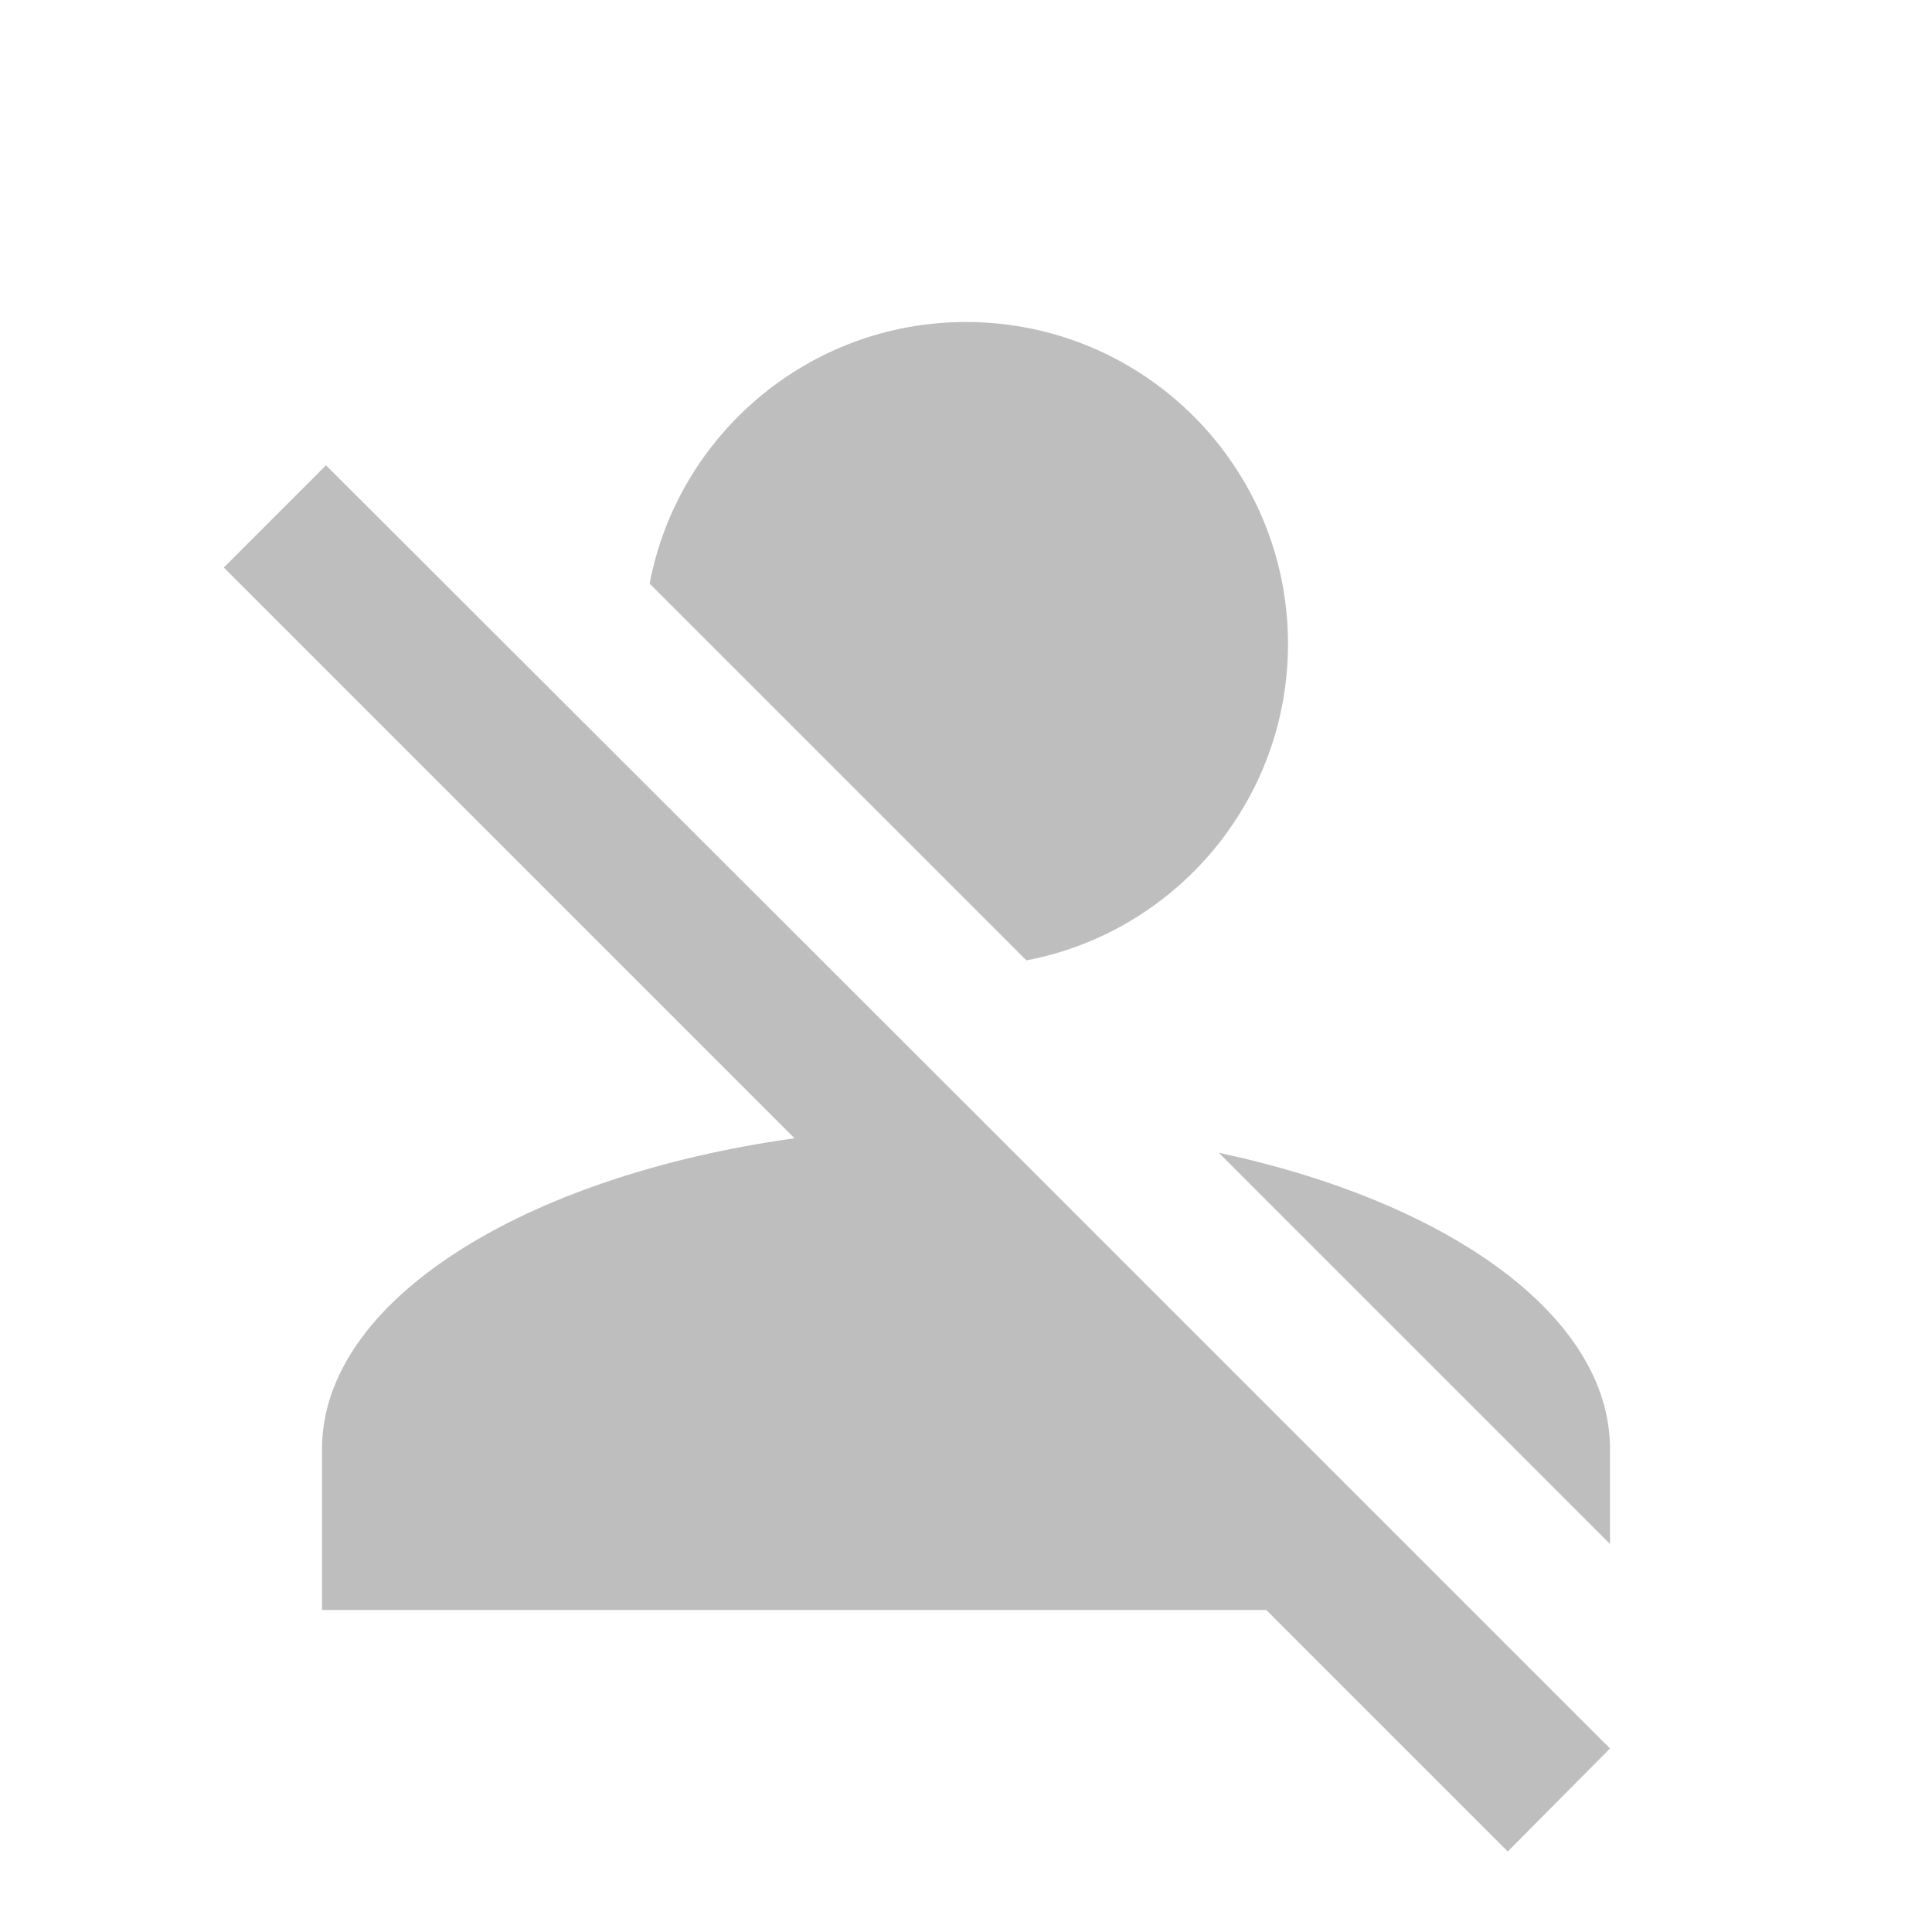
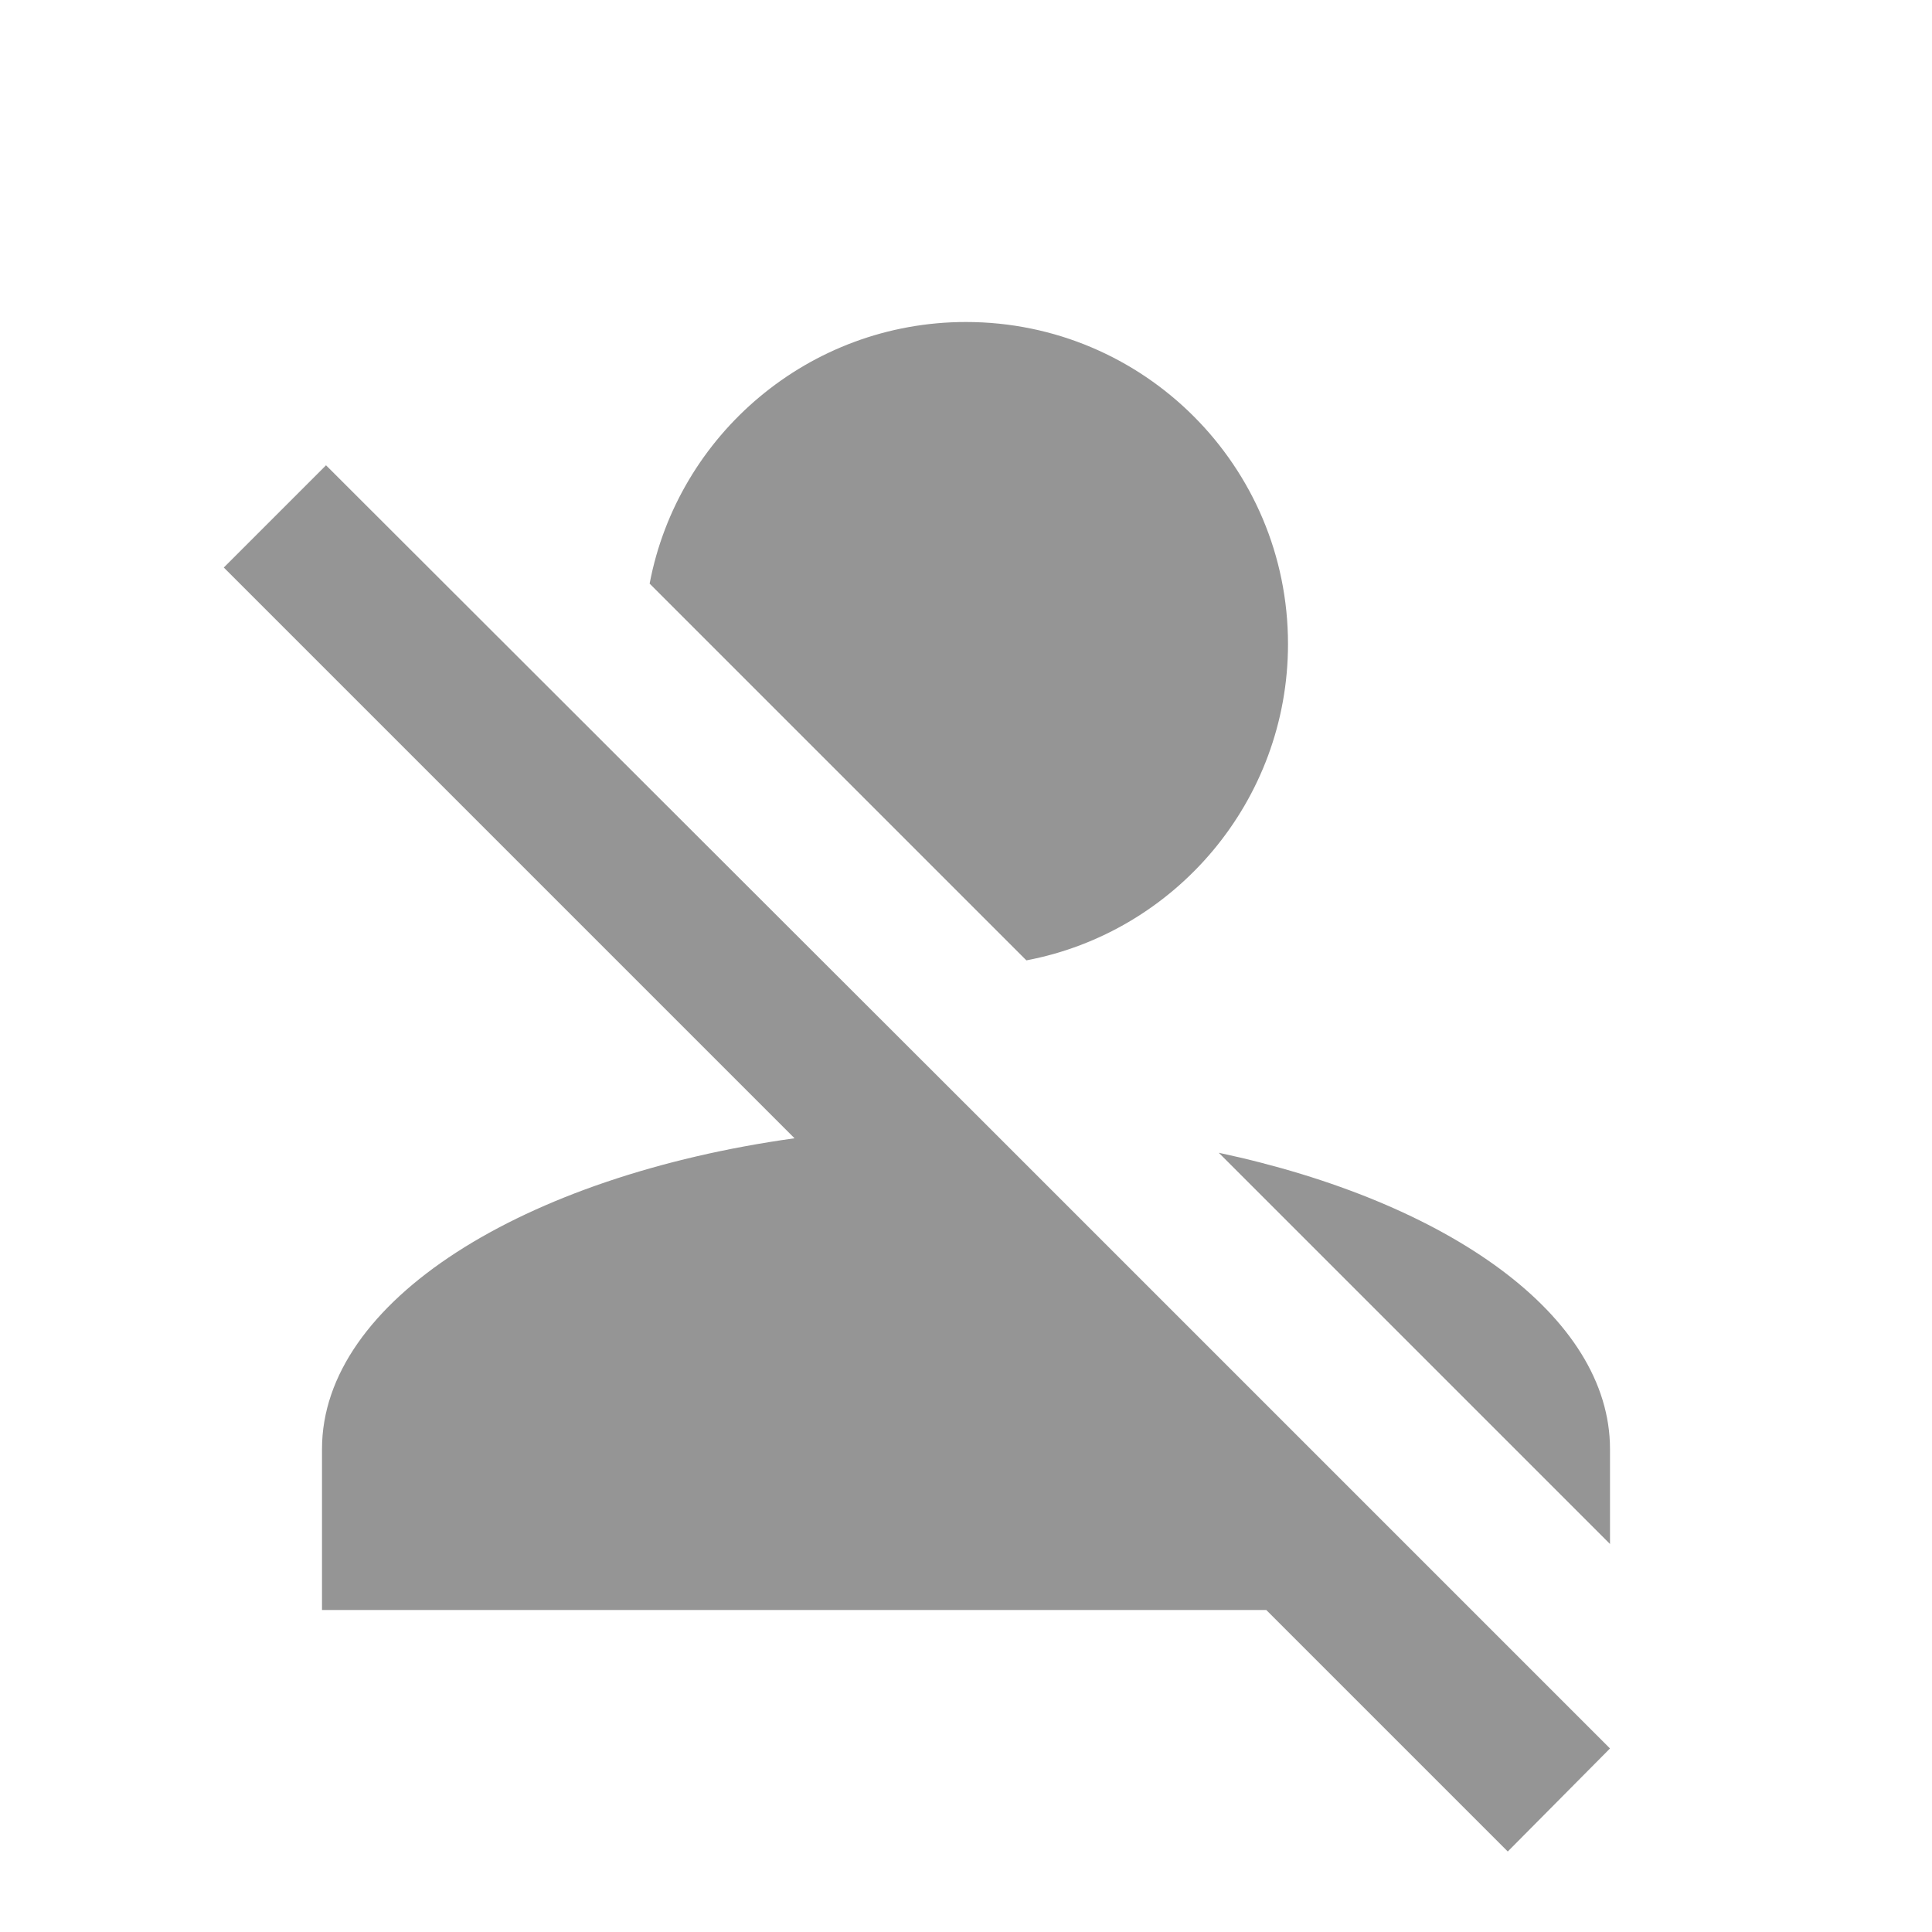
<svg xmlns="http://www.w3.org/2000/svg" version="1.1" width="24" height="24" viewBox="0 0 24 24">
-   <path fill="#BEBEBE" d="M12,4A4,4 0 0,1 16,8C16,9.95 14.6,11.58 12.75,11.93L8.07,7.25C8.42,5.4 10.05,4 12,4M12.28,14L18.28,20L20,21.72L18.73,23L15.73,20H4V18C4,16.16 6.5,14.61 9.87,14.14L2.78,7.05L4.05,5.78L12.28,14M20,18V19.18L15.14,14.32C18,14.93 20,16.35 20,18Z" />
+   <path fill="#959595" d="M12,4A4,4 0 0,1 16,8C16,9.95 14.6,11.58 12.75,11.93L8.07,7.25C8.42,5.4 10.05,4 12,4M12.28,14L18.28,20L20,21.72L18.73,23L15.73,20H4V18C4,16.16 6.5,14.61 9.87,14.14L2.78,7.05L4.05,5.78L12.28,14M20,18V19.18L15.14,14.32C18,14.93 20,16.35 20,18Z" />
</svg>
